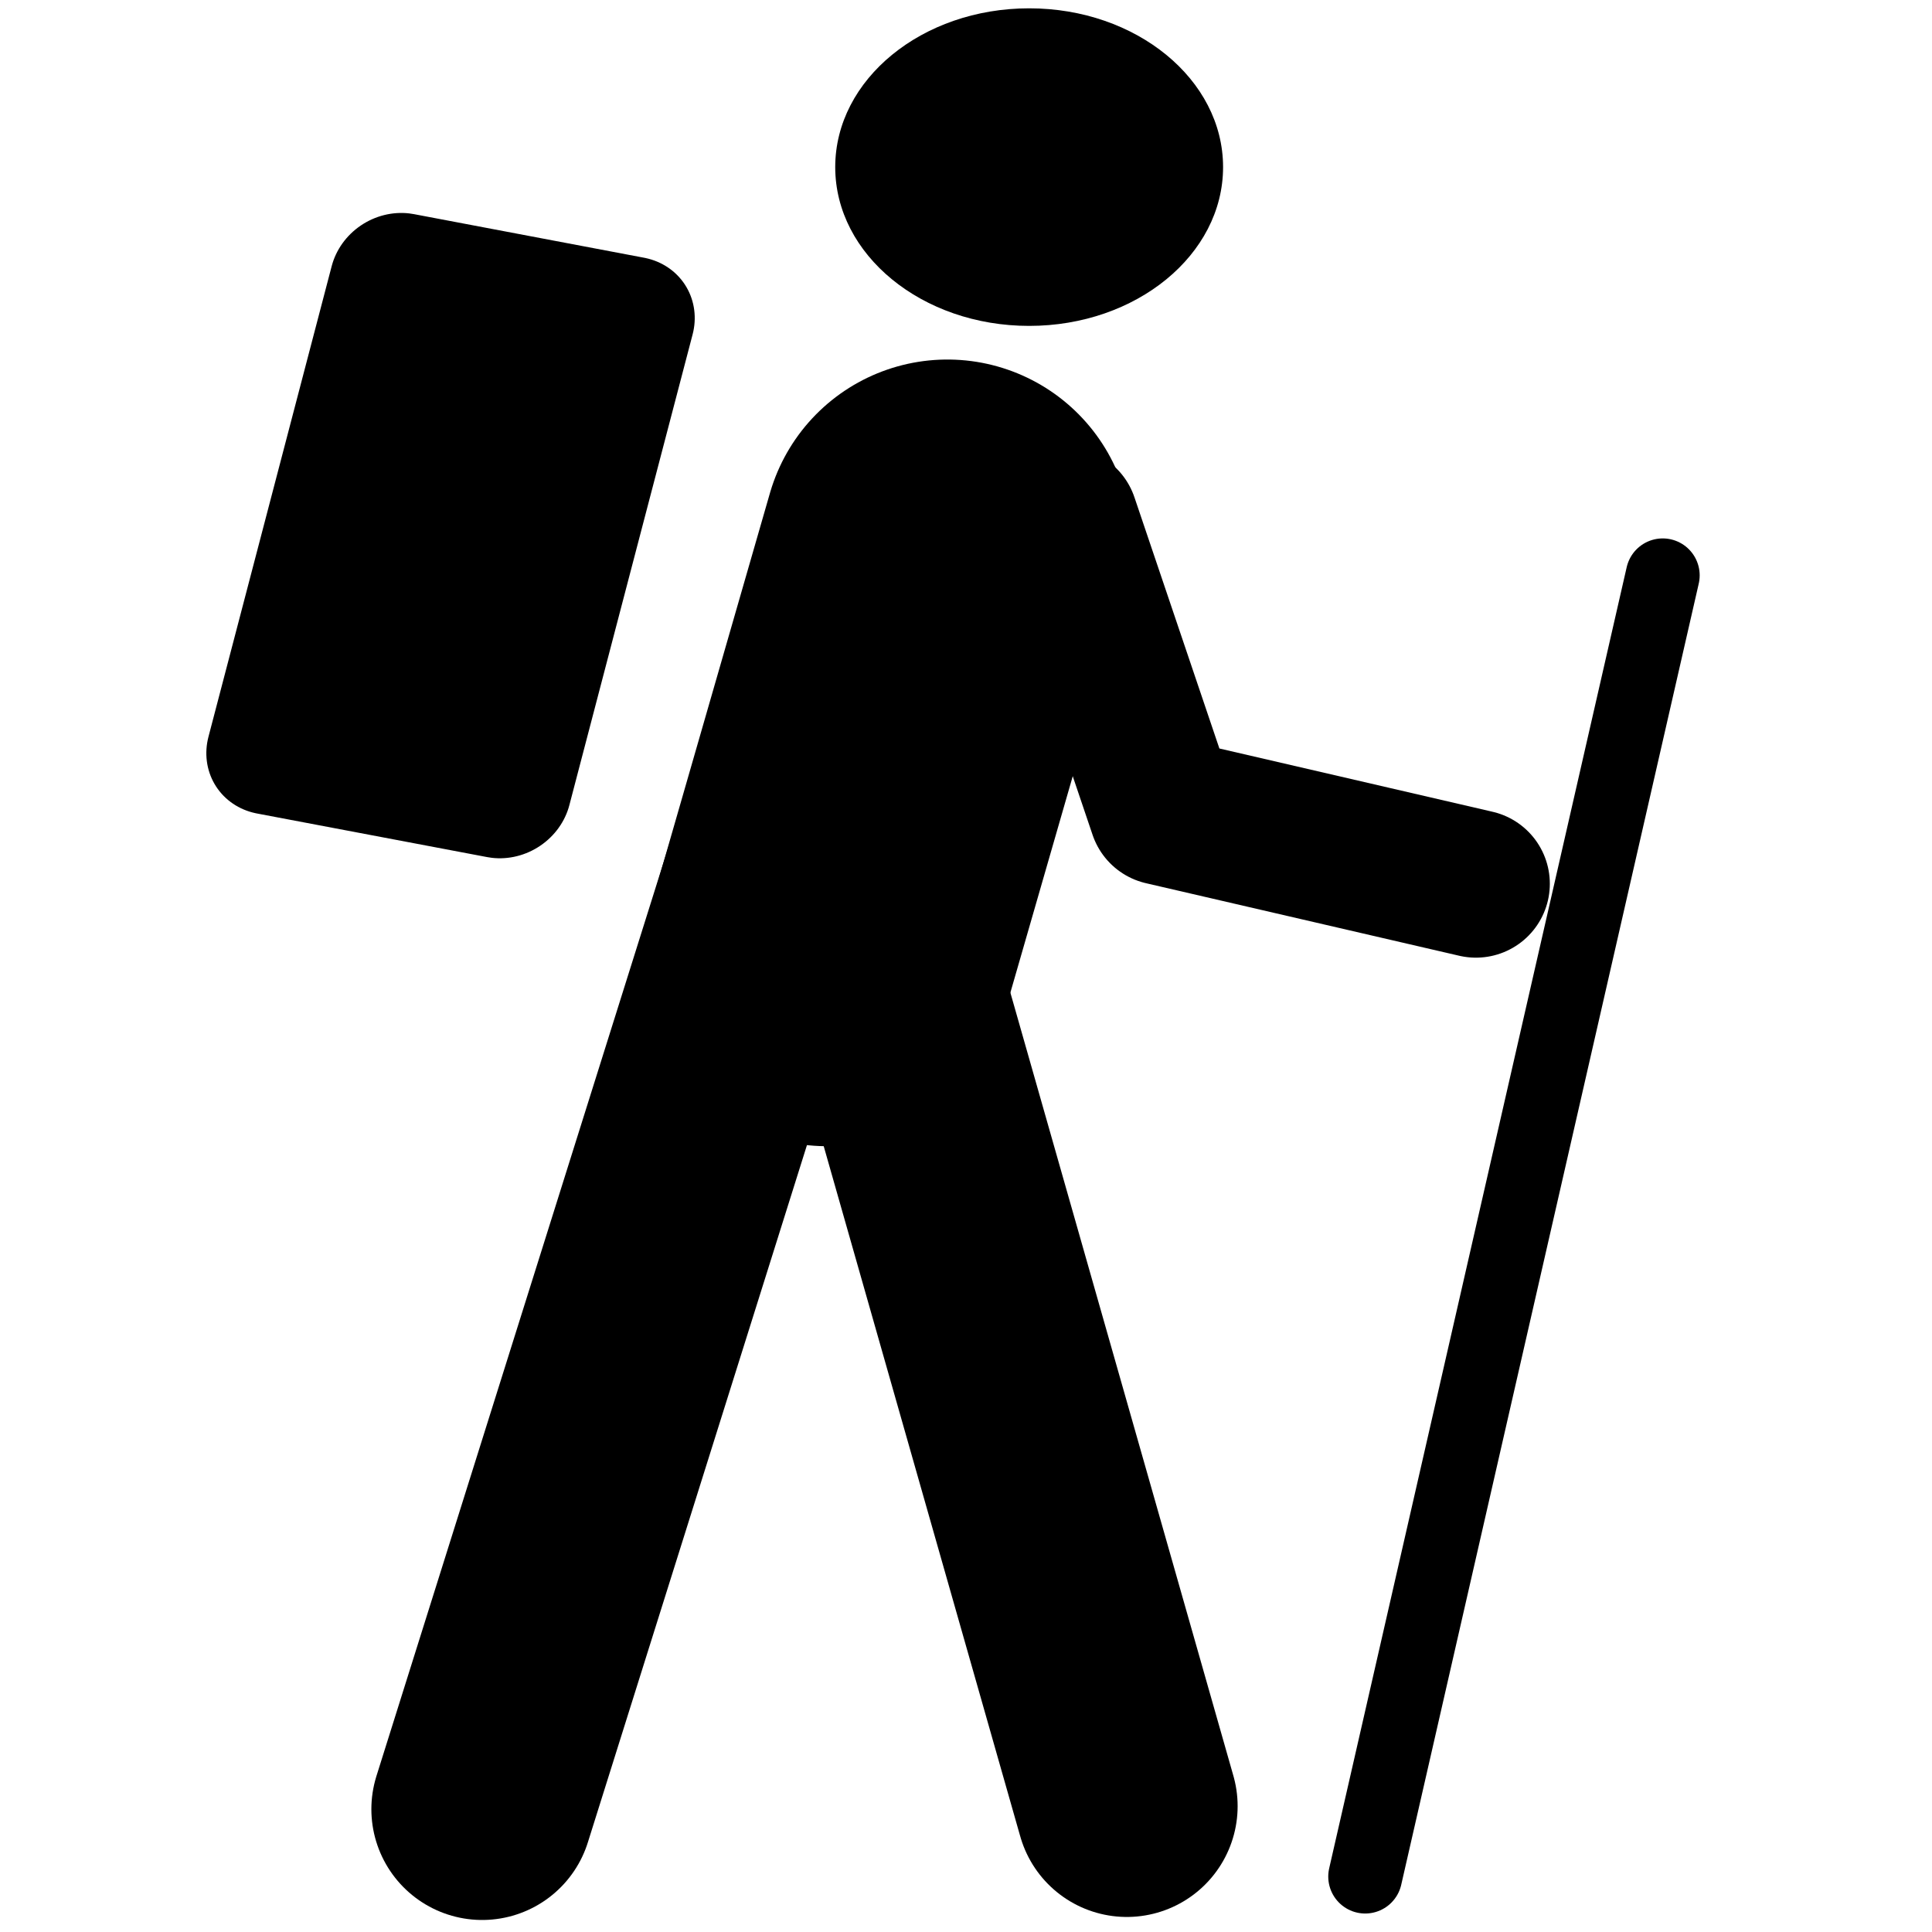
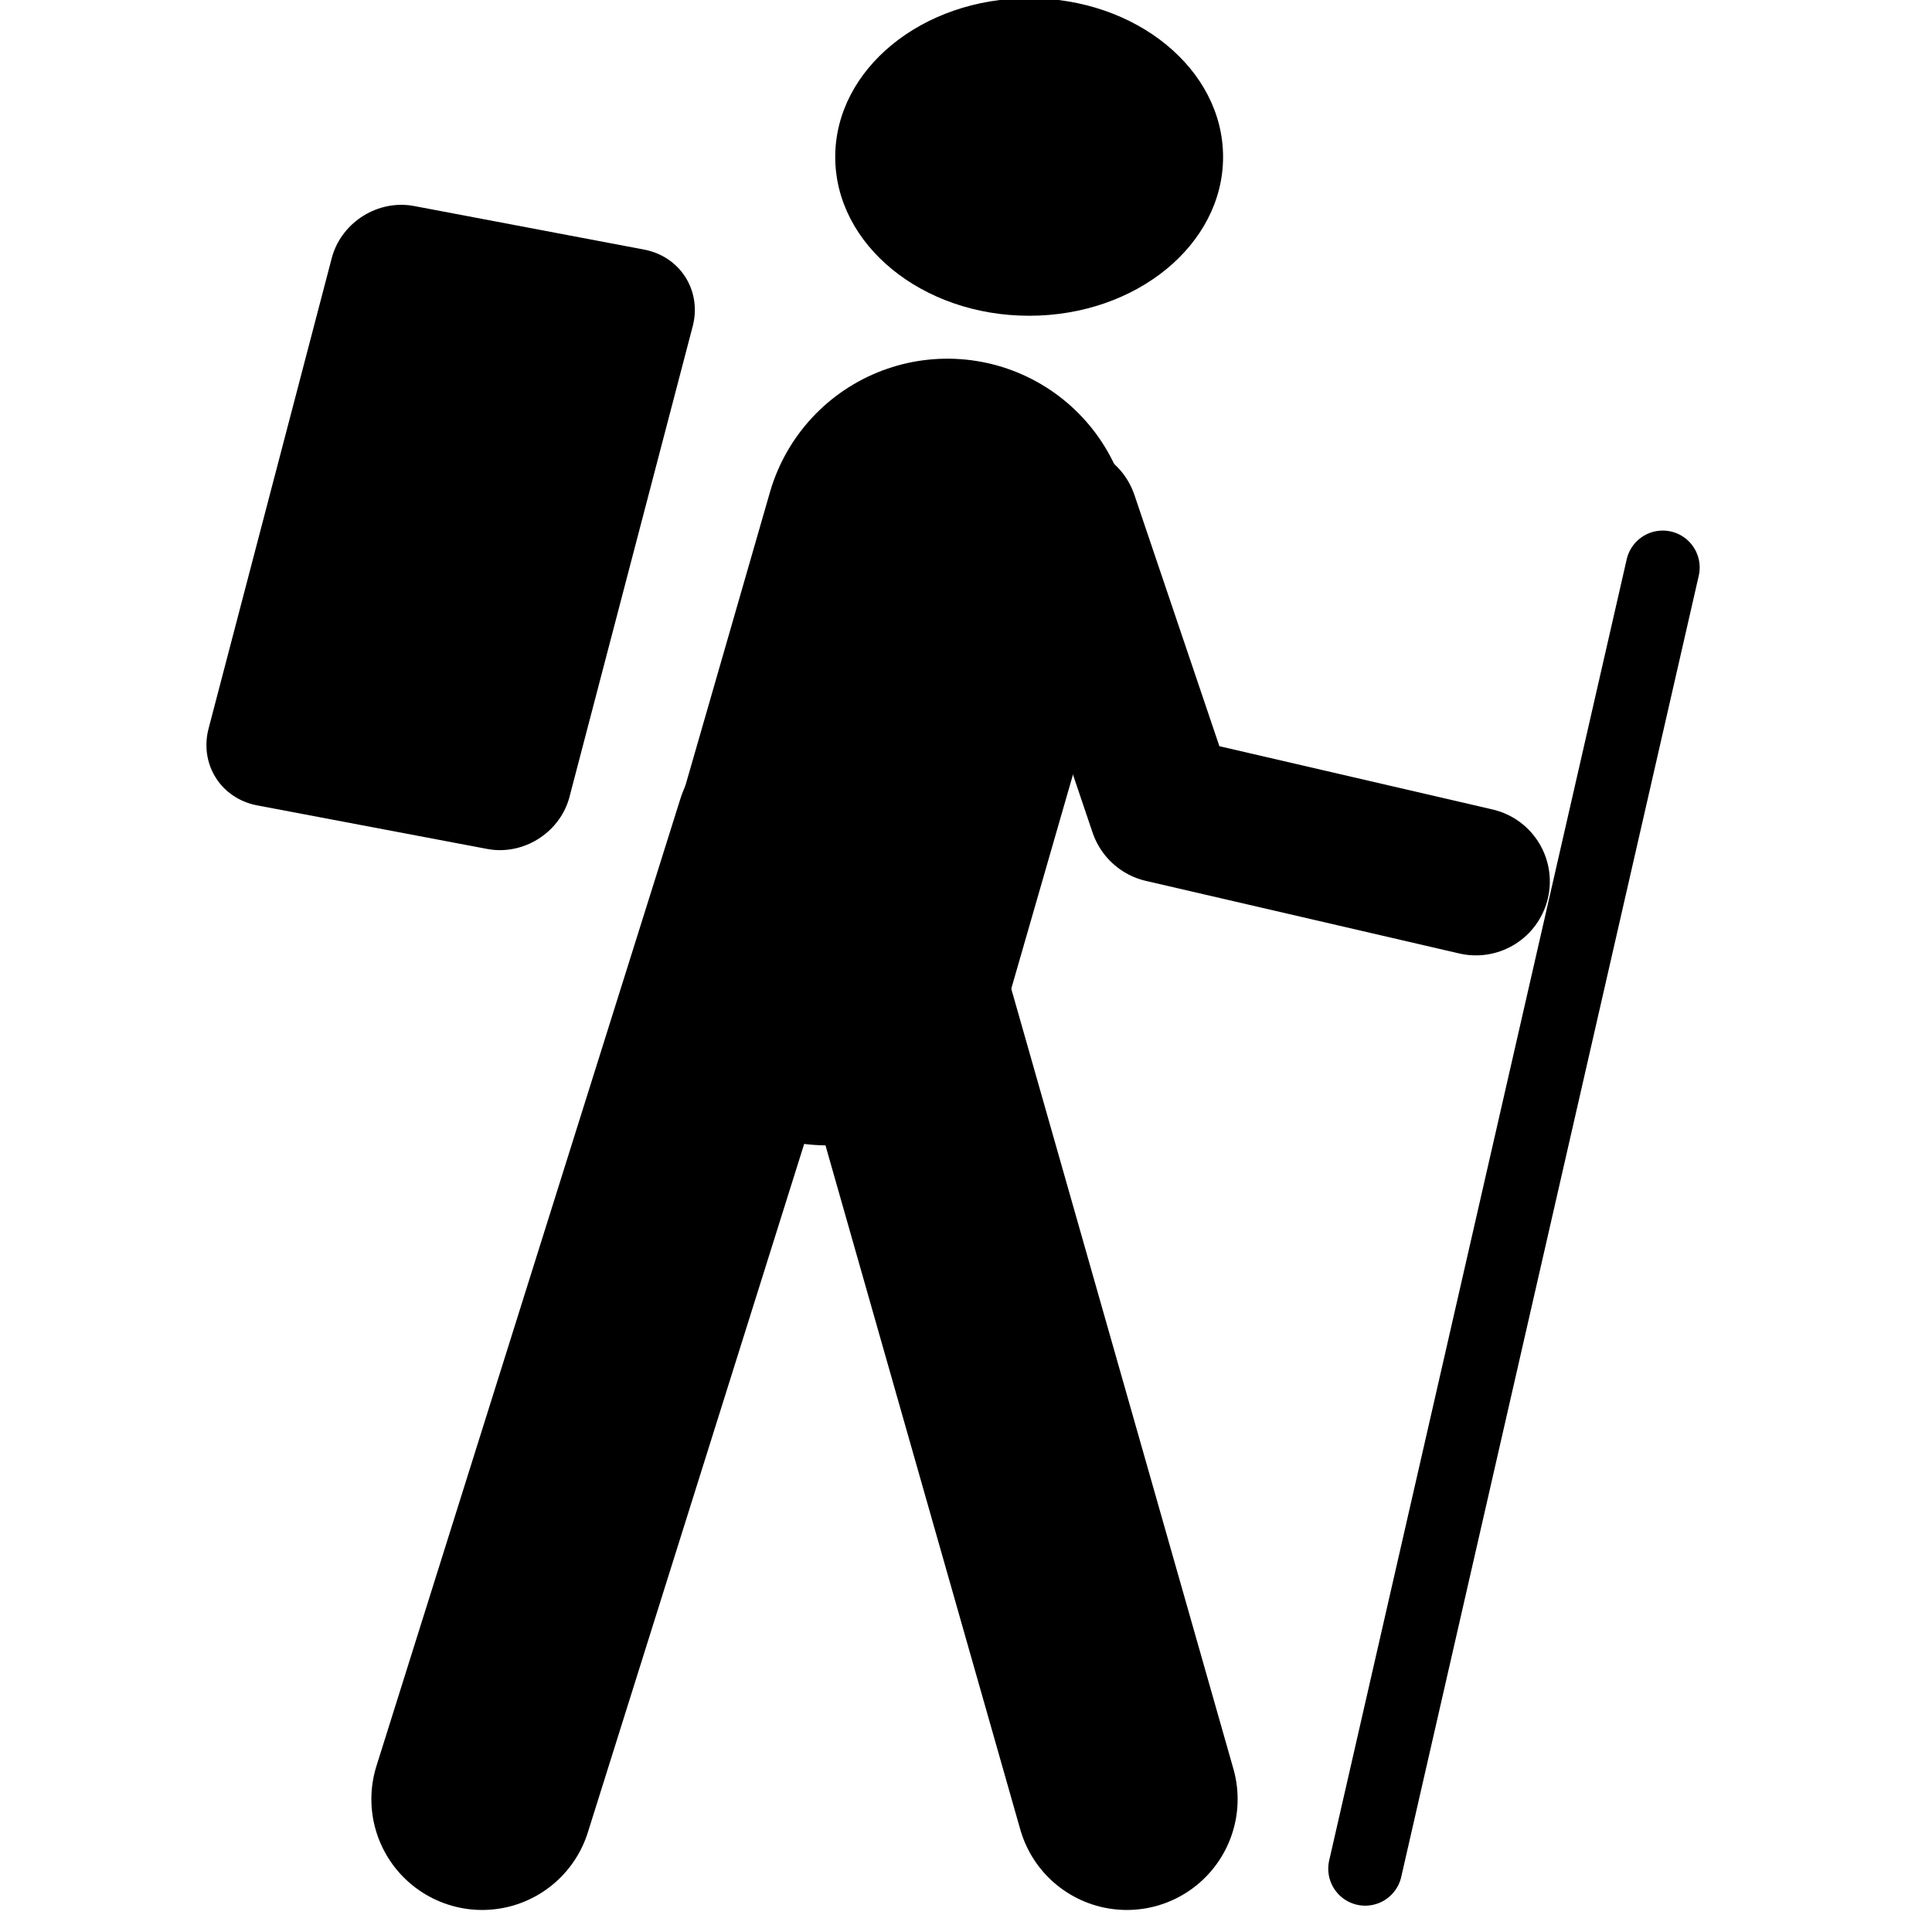
- <svg xmlns="http://www.w3.org/2000/svg" width="16" height="16" viewBox="0 0 16 16" id="svg2" version="1.1">
-   <defs id="defs4" />
-   <g id="layer1" transform="translate(0,-1036.362)">
-     <g id="layer1-1" transform="matrix(1.352116,0,0,1.107386,-2.795657,-111.8362)" />
-     <ellipse style="color:#000000;clip-rule:nonzero;display:inline;overflow:visible;visibility:visible;opacity:1;isolation:auto;mix-blend-mode:normal;color-interpolation:sRGB;color-interpolation-filters:linearRGB;solid-color:#000000;solid-opacity:1;fill:#000000;fill-opacity:1;fill-rule:evenodd;stroke:none;stroke-width:1;stroke-linecap:butt;stroke-linejoin:miter;stroke-miterlimit:4;stroke-dasharray:none;stroke-dashoffset:0;stroke-opacity:1;color-rendering:auto;image-rendering:auto;shape-rendering:auto;text-rendering:auto;enable-background:accumulate" id="path4351" cx="8.523" cy="1037.746" rx="1.606" ry="1.315" />
-     <rect style="color:#000000;clip-rule:nonzero;display:inline;overflow:visible;visibility:visible;opacity:1;isolation:auto;mix-blend-mode:normal;color-interpolation:sRGB;color-interpolation-filters:linearRGB;solid-color:#000000;solid-opacity:1;fill:#000000;fill-opacity:1;fill-rule:evenodd;stroke:#000000;stroke-width:1.102;stroke-linecap:butt;stroke-linejoin:round;stroke-miterlimit:4;stroke-dasharray:none;stroke-dashoffset:0;stroke-opacity:1;color-rendering:auto;image-rendering:auto;shape-rendering:auto;text-rendering:auto;enable-background:accumulate" id="rect4353" width="1.94" height="4.029" x="266.895" y="1022.329" transform="matrix(0.9825256,0.1861275,-0.2532872,0.9673911,0,0)" />
-     <path style="fill:none;fill-rule:evenodd;stroke:#000000;stroke-width:0.612;stroke-linecap:round;stroke-linejoin:miter;stroke-miterlimit:4;stroke-dasharray:none;stroke-opacity:1" d="m 13.77,1041.127 -2.464,10.776" id="path4357" />
-     <path style="fill:none;fill-rule:evenodd;stroke:#000000;stroke-width:1.224px;stroke-linecap:round;stroke-linejoin:round;stroke-opacity:1" d="m 12.223,1043.681 -2.595,-0.601 -0.813,-2.404" id="path4359" />
-     <path style="fill:none;fill-rule:evenodd;stroke:#000000;stroke-width:1.835;stroke-linecap:round;stroke-linejoin:miter;stroke-miterlimit:4;stroke-dasharray:none;stroke-opacity:1" d="m 3.993,1051.345 2.516,-8.007" id="path4361" />
-     <path style="fill:none;fill-rule:evenodd;stroke:#000000;stroke-width:1.835;stroke-linecap:round;stroke-linejoin:miter;stroke-miterlimit:4;stroke-dasharray:none;stroke-opacity:1" d="m 9.332,1051.32 -2.28,-8.007" id="path4361-9" />
-     <path style="fill:none;fill-rule:evenodd;stroke:#000000;stroke-width:3.059;stroke-linecap:round;stroke-linejoin:miter;stroke-miterlimit:4;stroke-dasharray:none;stroke-opacity:1" d="m 7.846,1040.869 -0.996,3.456" id="path4378" />
+ <svg xmlns="http://www.w3.org/2000/svg" version="1.1" viewBox="0 0 16 16">
+   <g transform="translate(0 -1036.4)">
+     <ellipse cx="8.523" cy="1037.7" rx="1.606" ry="1.315" color="#000000" fill-rule="evenodd" solid-color="#000000" style="isolation:auto;mix-blend-mode:normal" />
+     <rect transform="matrix(.98253 .18613 -.25329 .96739 0 0)" x="266.89" y="1022.3" width="1.94" height="4.029" color="#000000" fill-rule="evenodd" solid-color="#000000" stroke="#000" stroke-linejoin="round" stroke-width="1.102" style="isolation:auto;mix-blend-mode:normal" />
+     <path d="m13.77 1041.1-2.464 10.776" fill="none" stroke="#000" stroke-linecap="round" stroke-width=".612" />
+     <path d="m12.223 1043.7-2.595-0.601-0.813-2.404" fill="none" stroke="#000" stroke-linecap="round" stroke-linejoin="round" stroke-width="1.224px" />
+     <path d="m3.993 1051.3 2.516-8.007" fill="none" stroke="#000" stroke-linecap="round" stroke-width="1.835" />
+     <path d="m9.332 1051.3-2.28-8.007" fill="none" stroke="#000" stroke-linecap="round" stroke-width="1.835" />
+     <path d="m7.846 1040.9-0.996 3.456" fill="none" stroke="#000" stroke-linecap="round" stroke-width="3.059" />
  </g>
</svg>
